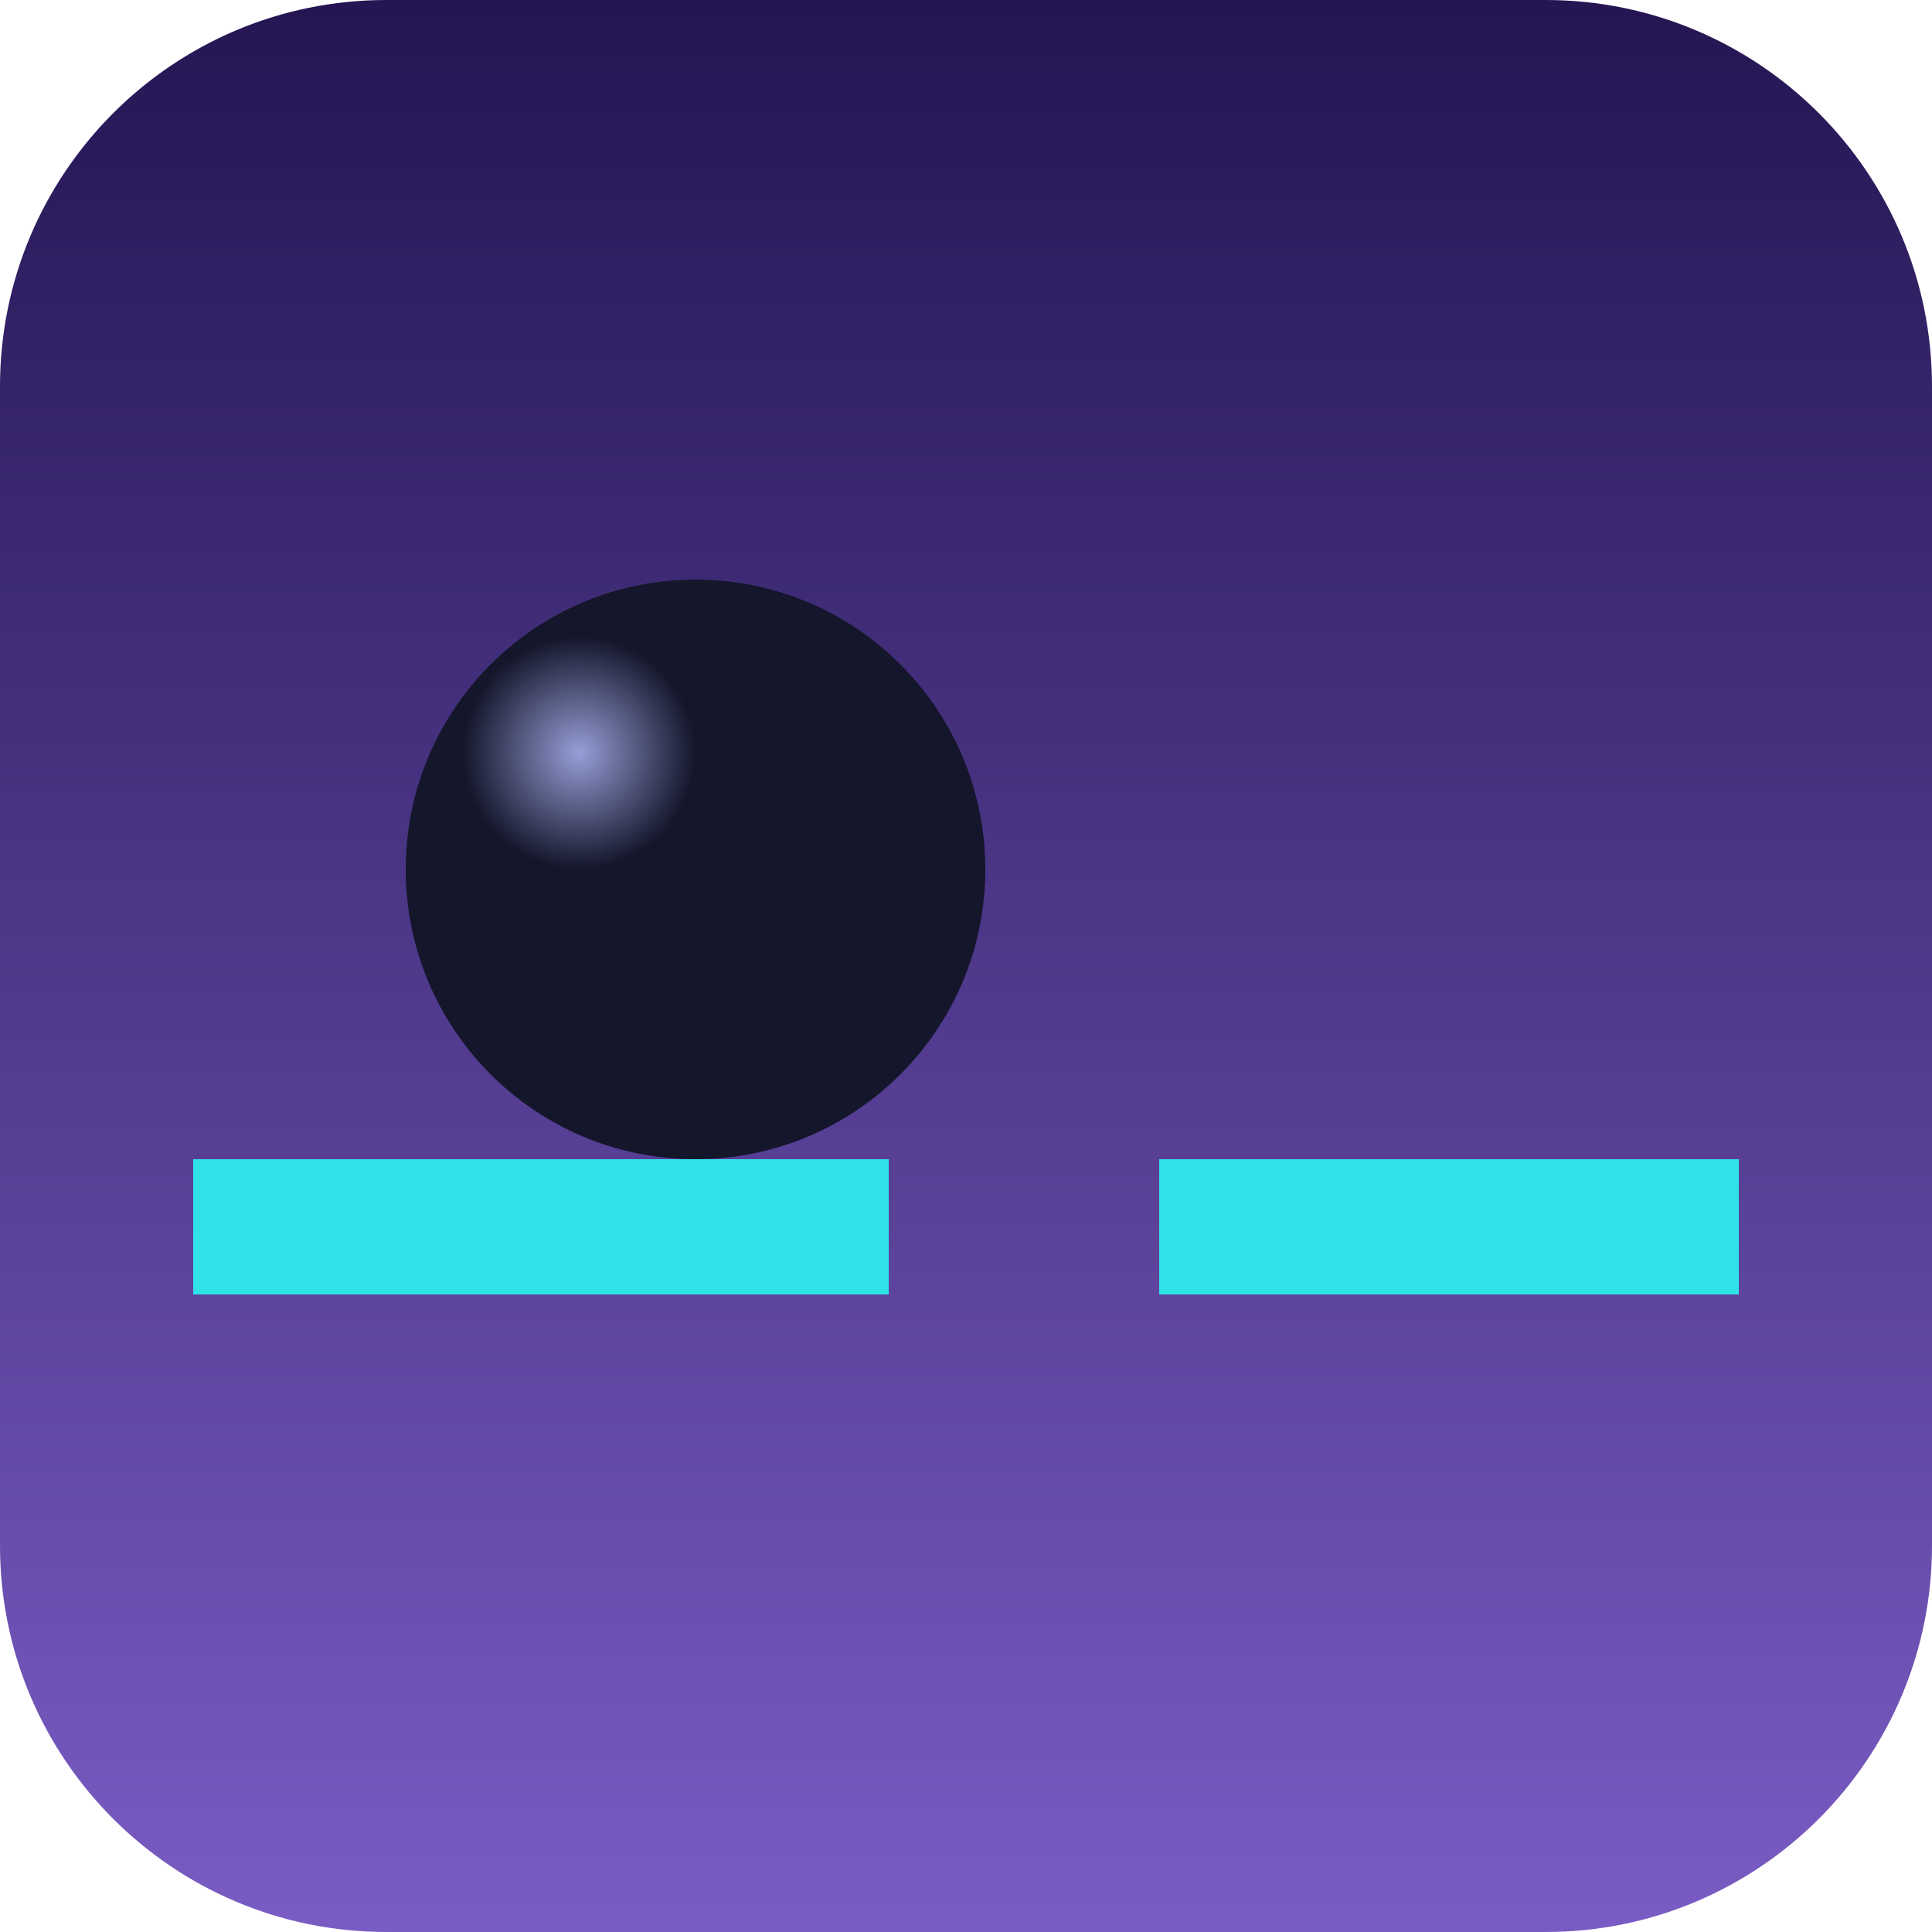
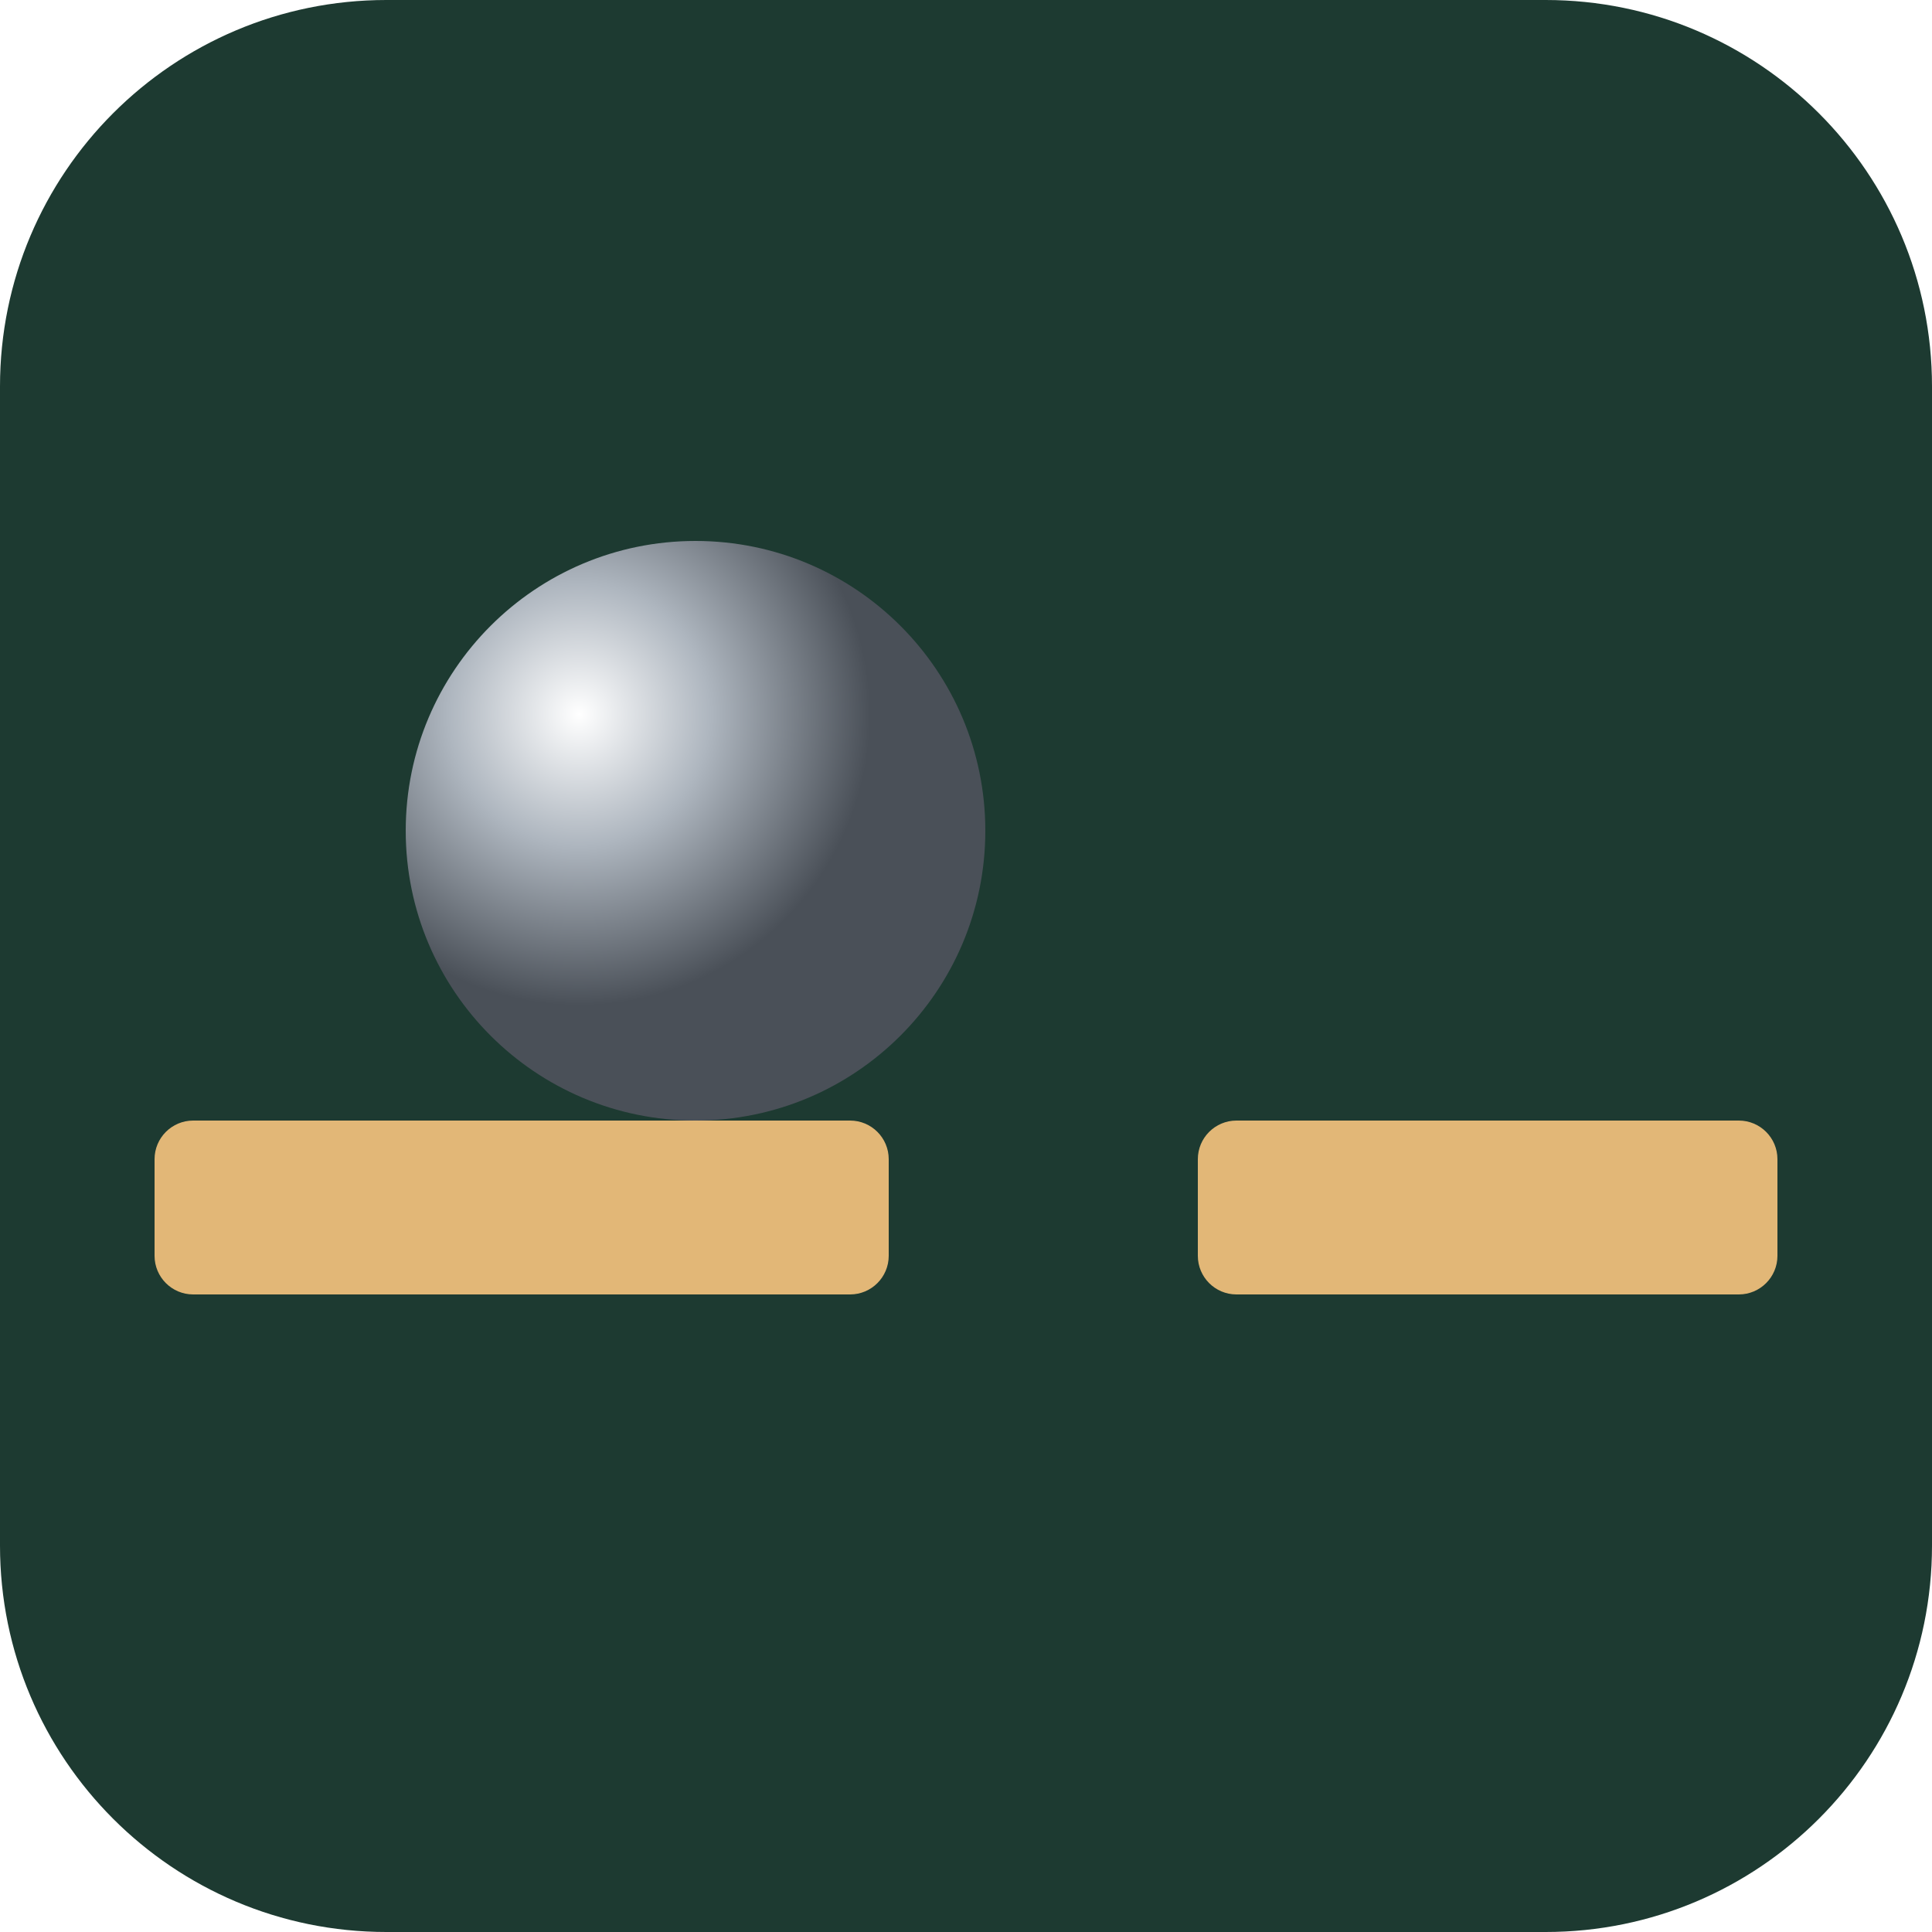
<svg xmlns="http://www.w3.org/2000/svg" viewBox="0 0 100 100">
  <defs>
-     <linearGradient id="g" x1="0" y1="0" x2="0" y2="1">
-       <stop offset="0" stop-color="#241552" />
-       <stop offset="1" stop-color="#7a5cc4" />
-     </linearGradient>
    <radialGradient id="m" cx=".3" cy=".3">
-       <stop offset="0" stop-color="#969ed6" />
-       <stop offset=".4" stop-color="#14162b" />
+       <stop offset="0" stop-color="#fff" />
+       <stop offset=".45" stop-color="#aeb6bf" />
+       <stop offset="1" stop-color="#4a5058" />
    </radialGradient>
  </defs>
-   <rect width="100" height="100" rx="20" fill="url(#g)" />
-   <rect x="10" y="60" width="36" height="7" fill="#2fe3e8" />
-   <rect x="60" y="60" width="30" height="7" fill="#2fe3e8" />
-   <circle cx="36" cy="45" r="15" fill="url(#m)" />
+   <rect width="100" height="100" rx="20" fill="#1d3a31" />
+   <rect x="8" y="58" width="38" height="9" rx="2" fill="#e2b777" />
+   <rect x="62" y="58" width="30" height="9" rx="2" fill="#e2b777" />
+   <circle cx="36" cy="43" r="15" fill="url(#m)" />
</svg>
